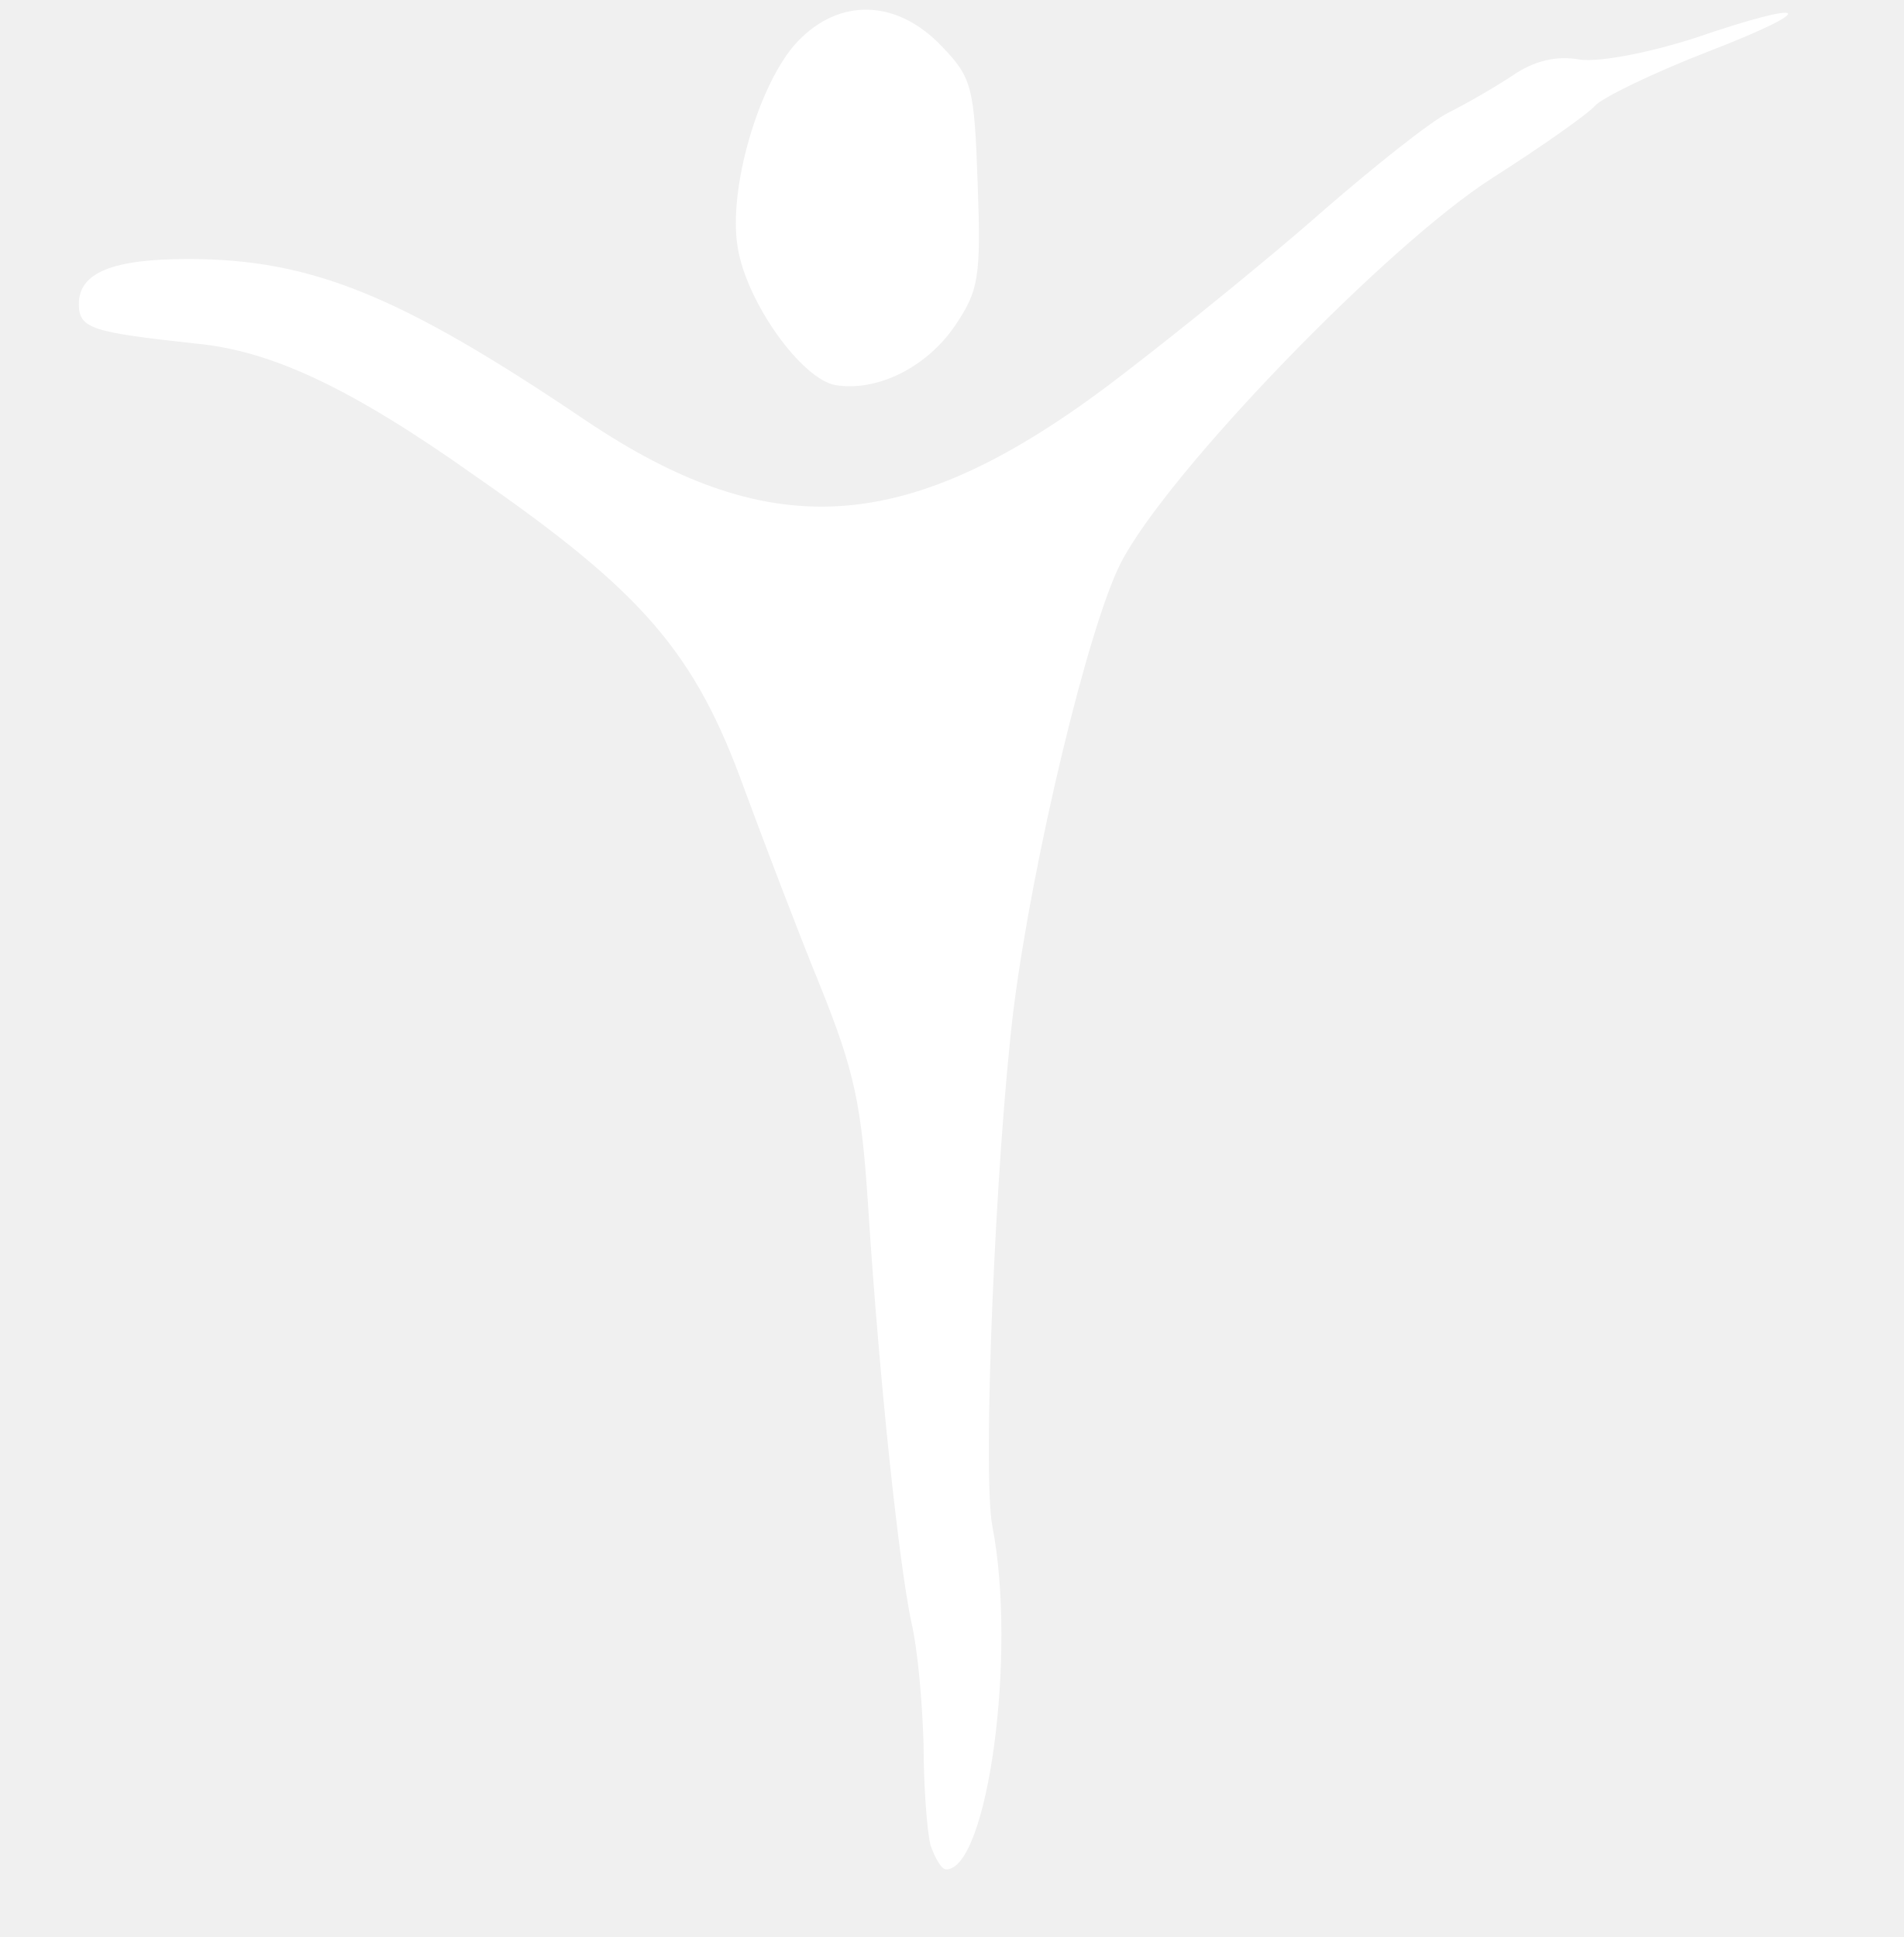
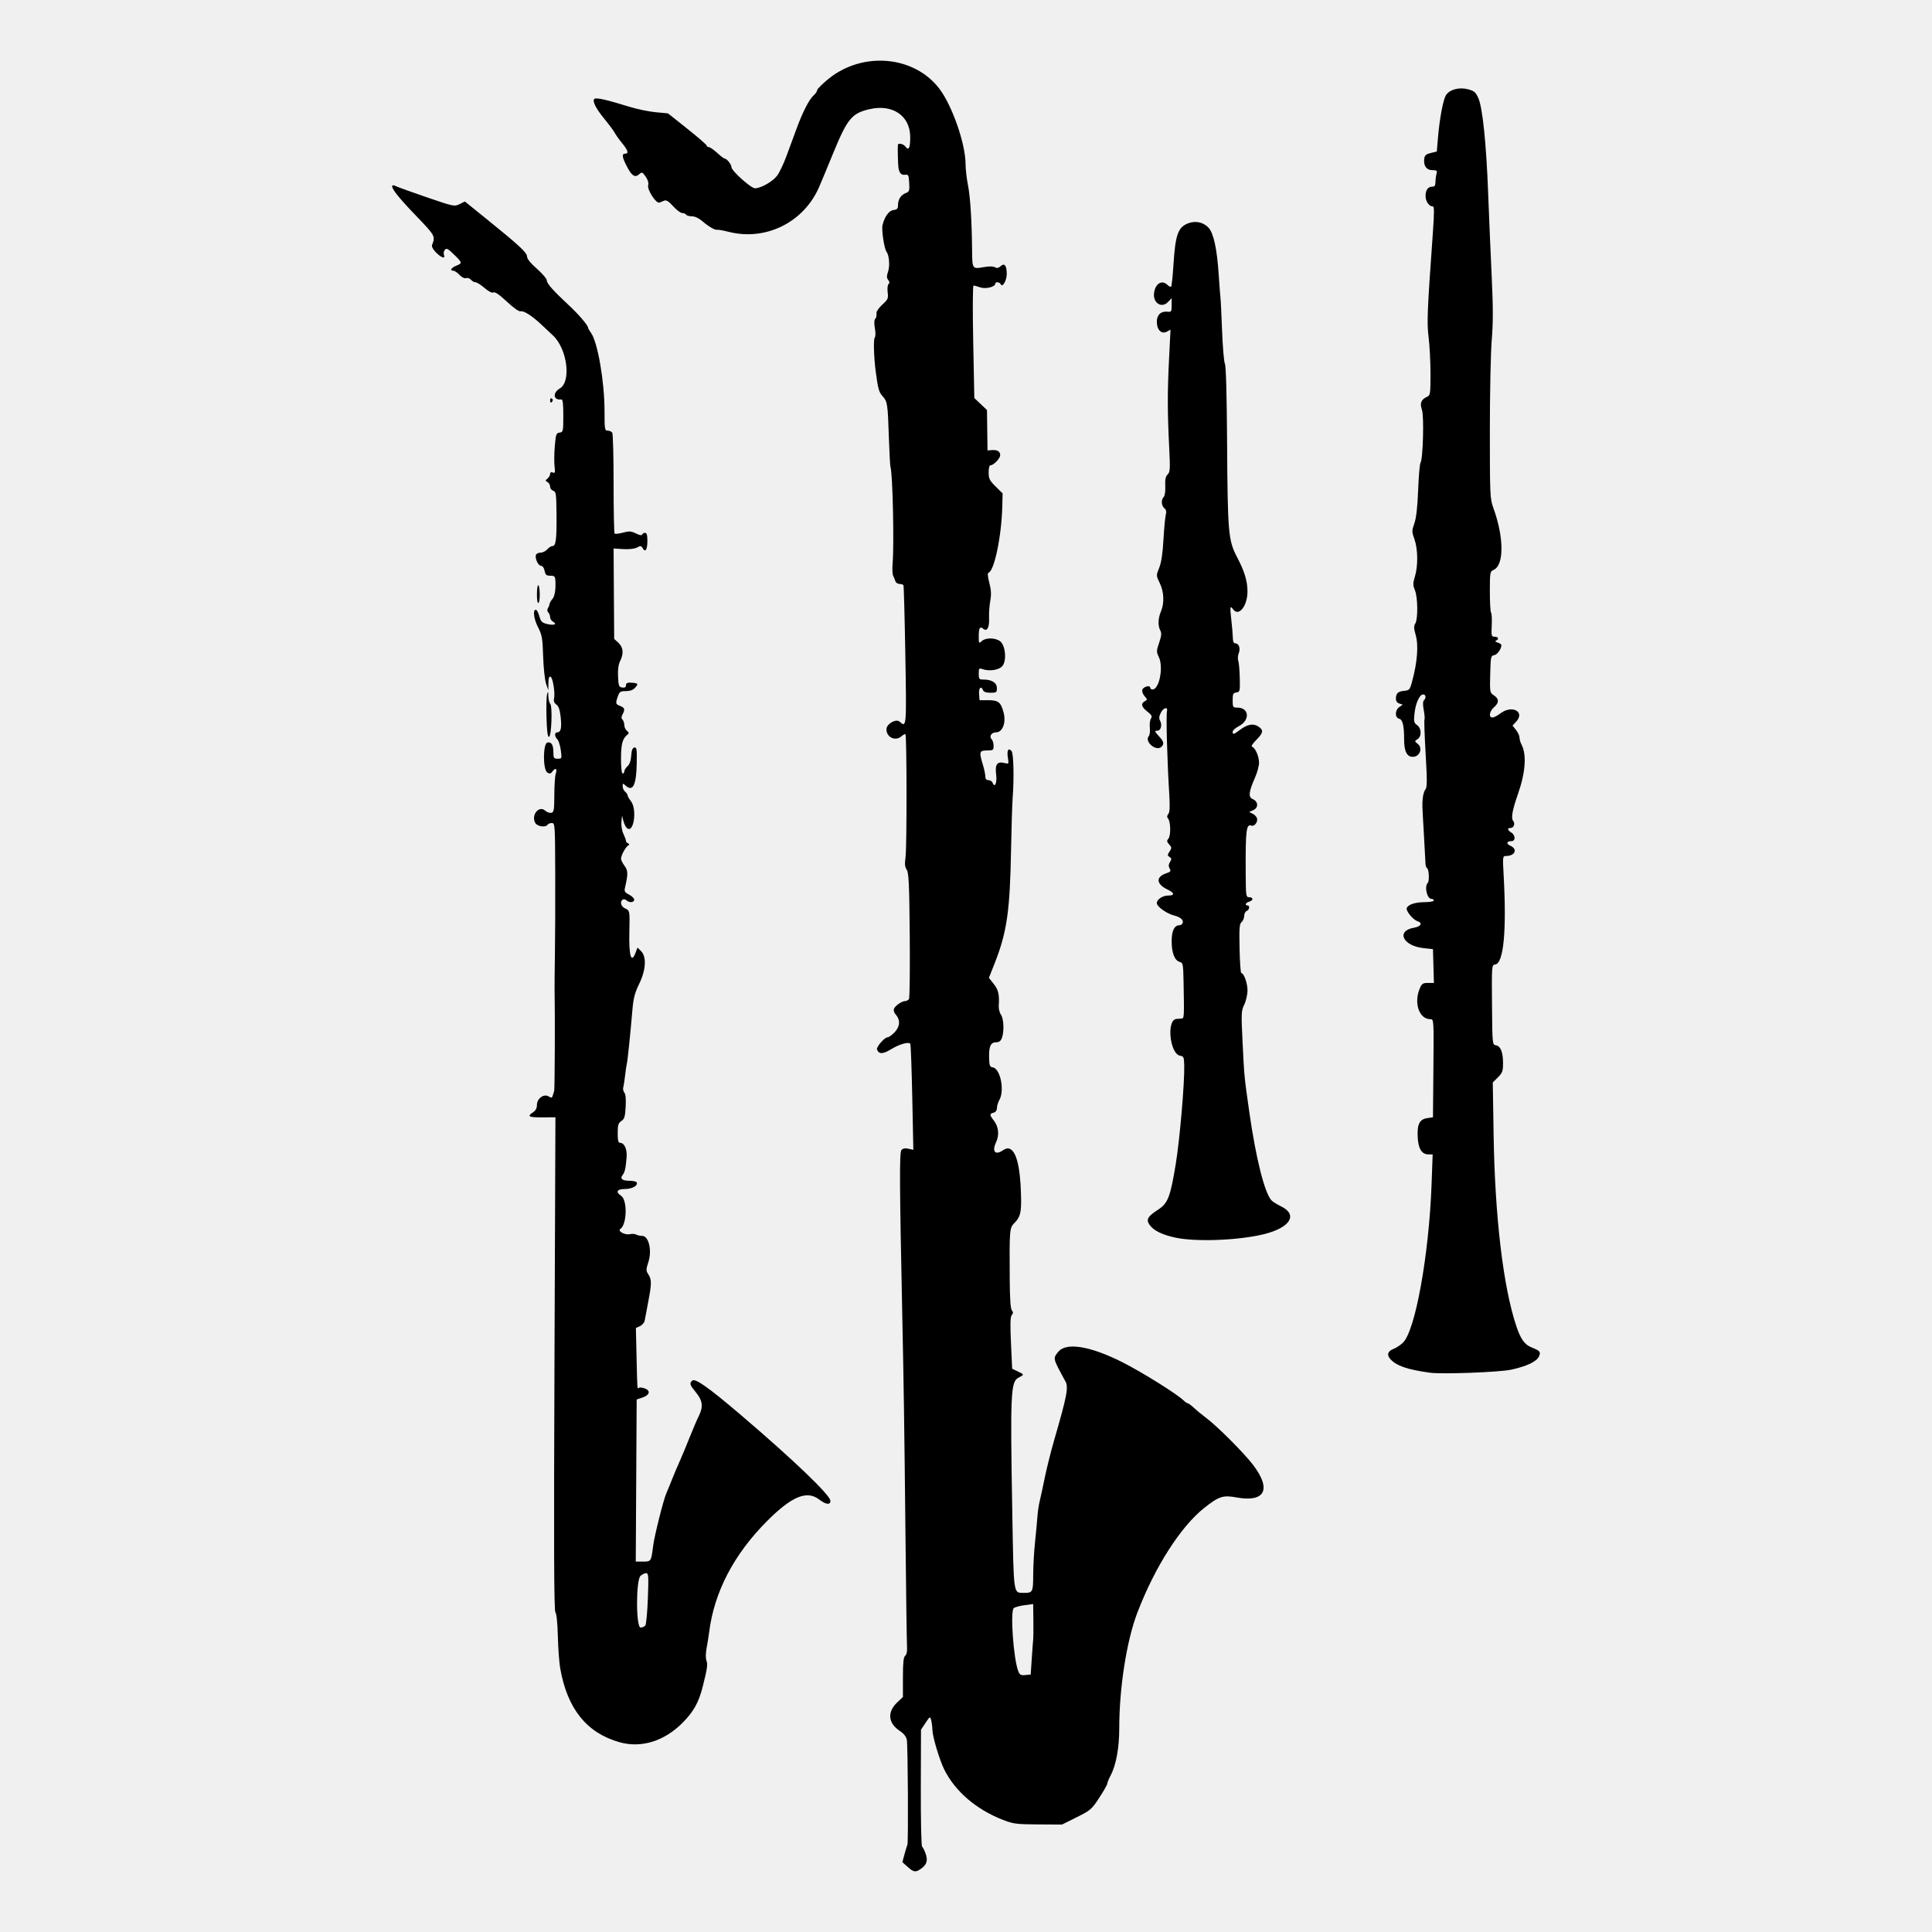
- <svg xmlns="http://www.w3.org/2000/svg" version="1.0" width="169px" height="172px" viewBox="0 0 1690 1720" preserveAspectRatio="xMidYMid meet">
-   <g id="layer101" fill="white" stroke="none">
-     <path d="M826 1638 c-3 -13 -6 -52 -6 -88 -1 -36 -5 -85 -11 -110 -11 -53 -28 -211 -38 -365 -6 -94 -12 -123 -43 -200 -20 -49 -50 -128 -67 -174 -44 -122 -90 -175 -240 -279 -110 -78 -181 -111 -248 -117 -91 -10 -103 -13 -103 -35 0 -28 30 -40 97 -40 109 0 188 32 351 142 170 115 294 104 482 -42 52 -40 132 -105 176 -144 45 -39 94 -78 110 -86 16 -8 42 -23 57 -33 19 -13 39 -18 60 -14 19 2 60 -6 101 -19 105 -36 113 -27 12 12 -49 19 -94 41 -100 48 -6 7 -47 36 -91 64 -94 60 -289 262 -330 342 -29 57 -78 262 -95 395 -16 130 -28 413 -19 460 22 113 -4 305 -41 305 -4 0 -10 -10 -14 -22z" />
-     <path d="M742 342 c-30 -5 -79 -73 -87 -122 -9 -52 19 -147 53 -183 37 -39 88 -38 128 4 27 28 29 36 32 122 3 83 1 95 -20 126 -25 37 -69 59 -106 53z" />
-   </g>
+ <svg xmlns="http://www.w3.org/2000/svg" version="1.1" id="svg2" width="750" height="750" viewBox="0 0 750 750">
+   <defs id="defs6" />
+   <path style="fill:#000000;stroke-width:0.64" d="m 352.335,724.71 -2.04,-1.823 0.849,-3.137 c 0.467,-1.725 0.965,-3.352 1.106,-3.614 0.404,-0.749 0.195,-38.675 -0.225,-40.773 -0.244,-1.221 -1.209,-2.428 -2.761,-3.455 -4.537,-3.003 -4.907,-7.322 -0.945,-11.058 l 2.196,-2.071 v -7.645 c 0,-5.74 0.221,-7.828 0.888,-8.382 0.587,-0.487 0.823,-1.763 0.697,-3.758 -0.105,-1.662 -0.384,-21.885 -0.618,-44.941 -0.4,-39.313 -0.648,-56.247 -1.234,-84.16 -1.043,-49.73 -1.11,-62.472 -0.331,-63.41 0.56,-0.675 1.382,-0.839 2.723,-0.545 l 1.921,0.422 -0.417,-20.286 c -0.23,-11.157 -0.575,-20.541 -0.767,-20.852 -0.575,-0.93 -4.249,0.119 -7.582,2.165 -3.074,1.887 -4.713,1.881 -5.347,-0.019 -0.315,-0.944 2.943,-4.675 4.081,-4.675 0.517,0 1.803,-0.936 2.859,-2.08 2.084,-2.257 2.165,-4.761 0.225,-6.905 -0.532,-0.588 -0.793,-1.526 -0.579,-2.084 0.469,-1.223 3.071,-3.011 4.381,-3.011 0.52,0 1.172,-0.36 1.451,-0.8 0.278,-0.44 0.41,-11.583 0.293,-24.762 -0.177,-19.941 -0.374,-24.207 -1.171,-25.424 -0.73,-1.115 -0.84,-2.264 -0.461,-4.838 0.536,-3.644 0.502,-47.196 -0.037,-47.736 -0.179,-0.179 -0.855,0.152 -1.501,0.736 -2.329,2.108 -5.874,0.492 -5.874,-2.677 0,-2.096 3.728,-4.24 5.144,-2.958 2.656,2.404 2.672,2.214 2.193,-25.782 -0.252,-14.696 -0.582,-26.936 -0.735,-27.2 -0.153,-0.264 -0.845,-0.48 -1.54,-0.48 -0.694,0 -1.418,-0.504 -1.609,-1.12 -0.191,-0.616 -0.578,-1.562 -0.86,-2.103 -0.282,-0.541 -0.369,-2.701 -0.194,-4.8 0.623,-7.454 0.023,-34.878 -0.816,-37.293 -0.16,-0.459 -0.453,-5.787 -0.651,-11.84 -0.422,-12.87 -0.552,-13.691 -2.495,-15.805 -1.338,-1.455 -1.735,-2.915 -2.609,-9.6 -0.708,-5.412 -0.916,-12.387 -0.389,-13.024 0.364,-0.44 0.397,-1.895 0.081,-3.616 -0.291,-1.584 -0.29,-3.168 0.001,-3.52 0.563,-0.68 0.639,-0.993 0.639,-2.634 0,-0.569 1.048,-1.994 2.329,-3.167 2.107,-1.93 2.296,-2.374 1.989,-4.667 -0.188,-1.398 -0.039,-2.835 0.332,-3.206 0.469,-0.469 0.431,-0.962 -0.127,-1.634 -0.627,-0.756 -0.635,-1.457 -0.037,-3.269 0.741,-2.245 0.416,-6.325 -0.611,-7.663 -0.905,-1.18 -2.006,-8.53 -1.552,-10.355 0.844,-3.385 2.493,-5.635 4.287,-5.847 1.343,-0.159 1.71,-0.546 1.71,-1.802 0,-2.271 1.101,-4.039 2.952,-4.743 1.459,-0.555 1.578,-0.891 1.401,-3.969 -0.174,-3.031 -0.33,-3.344 -1.577,-3.172 -1.472,0.203 -2.272,-0.642 -2.595,-2.739 -0.176,-1.145 -0.34,-7.557 -0.226,-8.811 0.084,-0.918 2.148,-0.473 2.961,0.639 1.273,1.74 1.888,0.412 1.827,-3.941 -0.114,-8.096 -6.884,-12.664 -15.739,-10.622 -6.981,1.61 -8.652,3.65 -14.309,17.468 -2.192,5.355 -4.606,11.151 -5.363,12.88 -5.971,13.632 -20.654,20.894 -34.983,17.3 -2.16,-0.542 -4.185,-0.91 -4.499,-0.819 -0.816,0.238 -3.426,-1.273 -5.874,-3.399 -1.274,-1.107 -2.834,-1.826 -3.962,-1.826 -1.023,0 -2.038,-0.288 -2.256,-0.64 -0.218,-0.352 -0.907,-0.64 -1.533,-0.64 -0.625,0 -2.197,-1.181 -3.493,-2.624 -1.709,-1.904 -2.66,-2.502 -3.465,-2.179 -0.61,0.245 -1.45,0.586 -1.867,0.757 -1.243,0.51 -4.812,-4.947 -4.375,-6.689 0.244,-0.971 -0.103,-2.16 -0.996,-3.414 -1.265,-1.776 -1.456,-1.846 -2.488,-0.912 -1.616,1.462 -2.862,0.687 -4.754,-2.96 -1.899,-3.66 -2.091,-5.019 -0.709,-5.019 1.501,0 1.143,-1.244 -1.181,-4.094 -1.177,-1.444 -2.479,-3.266 -2.893,-4.049 -0.414,-0.782 -2.12,-3.086 -3.791,-5.12 -3.456,-4.205 -4.957,-7.131 -4.099,-7.989 0.628,-0.628 4.784,0.299 13.564,3.026 2.992,0.929 7.6,1.891 10.24,2.138 l 4.8,0.448 7.52,5.979 c 4.136,3.288 7.52,6.231 7.52,6.54 0,0.309 0.36,0.563 0.8,0.564 0.44,0.002 1.896,1.01 3.236,2.24 1.34,1.23 2.663,2.237 2.941,2.237 0.831,0 2.624,2.268 2.624,3.319 0,1.413 7.57,8.201 9.146,8.201 2.255,0 6.805,-2.581 8.525,-4.836 0.9,-1.18 2.519,-4.534 3.597,-7.454 1.079,-2.92 2.862,-7.758 3.962,-10.75 2.442,-6.639 4.902,-11.434 6.7,-13.059 0.742,-0.671 1.349,-1.574 1.349,-2.007 0,-0.434 1.944,-2.376 4.32,-4.316 13.293,-10.855 33.376,-9.079 43.139,3.814 4.997,6.599 10.141,21.446 10.141,29.269 0,1.893 0.423,5.561 0.939,8.151 0.904,4.529 1.498,14.044 1.595,25.508 0.058,6.946 0.148,7.076 4.351,6.312 2.166,-0.394 3.759,-0.389 4.478,0.013 0.809,0.453 1.434,0.336 2.275,-0.425 1.488,-1.347 2.337,-0.228 2.352,3.097 0.011,2.435 -1.726,5.397 -2.324,3.962 -0.377,-0.905 -2.146,-1.101 -2.146,-0.238 0,1.245 -3.737,2.159 -5.836,1.427 -1.119,-0.39 -2.287,-0.709 -2.595,-0.709 -0.317,0 -0.371,9.468 -0.124,21.831 l 0.435,21.831 2.454,2.329 2.454,2.329 0.107,7.842 0.107,7.842 1.677,-0.128 c 2.118,-0.161 3.24,0.521 3.24,1.969 0,1.252 -2.531,3.914 -3.721,3.914 -0.469,0 -0.759,1.063 -0.759,2.78 0,2.42 0.351,3.128 2.708,5.462 l 2.708,2.681 -0.118,4.938 c -0.276,11.538 -3.076,25.104 -5.337,25.858 -0.437,0.146 -0.334,1.486 0.3,3.921 0.727,2.792 0.815,4.517 0.359,7.03 -0.333,1.832 -0.536,4.828 -0.453,6.658 0.169,3.684 -0.771,5.391 -2.28,4.139 -1.277,-1.06 -1.728,-0.282 -1.728,2.979 0,2.742 0.053,2.825 1.17,1.813 1.556,-1.408 5.372,-1.347 7.177,0.114 2.037,1.65 2.549,7.483 0.839,9.564 -1.276,1.554 -5.084,2.146 -7.747,1.205 -1.319,-0.466 -1.44,-0.318 -1.44,1.774 0,2.102 0.15,2.283 1.89,2.283 3.203,0 5.15,1.249 5.15,3.303 0,1.685 -0.181,1.817 -2.492,1.817 -1.624,0 -2.62,-0.334 -2.86,-0.96 -0.733,-1.909 -1.766,-0.96 -1.567,1.44 l 0.199,2.4 h 3.334 c 3.952,0 4.941,0.792 5.995,4.8 1.028,3.91 -0.403,7.68 -2.916,7.68 -1.831,0 -2.827,1.602 -1.698,2.731 0.399,0.399 0.725,1.531 0.725,2.517 0,1.664 -0.183,1.792 -2.56,1.792 -2.969,0 -3.119,0.514 -1.607,5.498 0.524,1.728 0.956,3.79 0.96,4.582 0.004,0.984 0.391,1.44 1.218,1.44 0.666,0 1.384,0.45 1.595,1.001 0.859,2.237 1.794,0.067 1.384,-3.212 -0.491,-3.927 0.39,-5.148 3.204,-4.442 1.747,0.438 1.755,0.424 1.34,-2.174 -0.442,-2.766 0.233,-3.905 1.447,-2.441 0.784,0.945 1.01,10.425 0.43,18.031 -0.19,2.487 -0.475,11.703 -0.635,20.48 -0.43,23.691 -1.617,31.85 -6.391,43.936 l -2.203,5.578 1.868,2.35 c 1.82,2.29 2.249,4.14 1.954,8.425 -0.079,1.15 0.301,2.726 0.845,3.502 1.114,1.591 1.315,6.587 0.365,9.086 -0.439,1.155 -1.096,1.642 -2.217,1.642 -2.122,0 -2.843,1.559 -2.741,5.924 0.073,3.127 0.263,3.647 1.394,3.808 2.966,0.424 4.71,8.957 2.589,12.667 -0.503,0.88 -0.925,2.275 -0.937,3.1 -0.014,0.95 -0.492,1.623 -1.303,1.835 -1.61,0.421 -1.604,0.88 0.039,2.969 1.896,2.41 2.264,5.678 0.951,8.444 -1.738,3.663 -0.352,5.279 2.697,3.144 3.798,-2.66 6.27,2.572 6.837,14.471 0.448,9.391 0.104,11.264 -2.552,13.92 -1.776,1.776 -1.837,2.563 -1.705,22.095 0.049,7.187 0.322,11.079 0.821,11.68 0.573,0.69 0.567,1.121 -0.026,1.836 -0.579,0.697 -0.658,3.456 -0.312,10.891 l 0.463,9.957 2.154,1.022 c 2.612,1.239 2.613,1.246 0.294,2.445 -3.021,1.562 -3.218,5.907 -2.392,52.797 0.561,31.871 0.393,30.686 4.359,30.733 3.567,0.043 3.731,-0.26 3.749,-6.928 0.009,-3.394 0.322,-9.052 0.695,-12.572 0.373,-3.52 0.79,-7.984 0.925,-9.92 0.136,-1.936 0.532,-4.672 0.88,-6.08 0.348,-1.408 1.252,-5.584 2.009,-9.28 0.757,-3.696 2.377,-10.176 3.601,-14.4 5.02,-17.329 5.652,-20.62 4.405,-22.911 -4.981,-9.146 -4.912,-8.861 -2.769,-11.495 3.063,-3.764 12.328,-2.264 24.824,4.019 7.5,3.771 21.373,12.432 23.811,14.866 0.617,0.616 1.355,1.12 1.64,1.12 0.285,0 1.365,0.799 2.4,1.775 1.035,0.976 3.034,2.623 4.441,3.66 4.385,3.23 15.033,13.875 18.579,18.574 7.183,9.52 4.496,14.562 -6.662,12.504 -5.08,-0.937 -6.743,-0.386 -12.395,4.103 -9.185,7.295 -19.161,22.924 -25.956,40.665 -4.15,10.837 -7.021,29.152 -7.022,44.8 -3.9e-4,7.791 -1.226,14.416 -3.433,18.551 -0.655,1.227 -1.191,2.558 -1.191,2.958 0,0.4 -1.402,2.875 -3.116,5.5 -2.964,4.54 -3.393,4.911 -8.8,7.602 l -5.684,2.829 -9.28,-0.055 c -8.522,-0.051 -9.646,-0.198 -13.76,-1.806 -10.192,-3.984 -18.319,-10.929 -22.563,-19.281 -1.875,-3.689 -4.627,-12.782 -4.701,-15.531 -0.035,-1.302 -0.257,-3.057 -0.493,-3.9 -0.414,-1.48 -0.49,-1.441 -2.186,1.121 l -1.757,2.655 -0.067,22.474 c -0.037,12.361 0.185,22.656 0.493,22.879 0.308,0.223 0.934,1.476 1.391,2.784 0.936,2.682 0.42,4.252 -1.945,5.908 -1.974,1.383 -2.735,1.258 -5.073,-0.83 z m 48.209,-81.117 c 0.236,-3.553 0.486,-6.865 0.556,-7.36 0.07,-0.495 0.093,-3.745 0.051,-7.223 l -0.076,-6.322 -3.344,0.444 c -1.839,0.244 -3.724,0.759 -4.189,1.145 -1.423,1.181 -0.125,19.586 1.719,24.377 0.591,1.536 0.999,1.771 2.774,1.6 l 2.08,-0.201 z m -160.109,32.721 c -12.729,-3.645 -20.183,-12.942 -22.957,-28.634 -0.392,-2.215 -0.805,-7.821 -0.92,-12.459 -0.127,-5.134 -0.497,-8.781 -0.947,-9.323 -0.555,-0.669 -0.647,-24.679 -0.367,-96.528 l 0.372,-95.637 -4.913,0.03 c -5.449,0.033 -6.224,-0.347 -3.862,-1.895 1.104,-0.723 1.595,-1.627 1.595,-2.935 0,-2.507 2.699,-4.461 4.557,-3.3 1.004,0.627 1.288,0.589 1.537,-0.205 0.168,-0.536 0.439,-1.402 0.602,-1.925 0.239,-0.768 0.355,-30.521 0.153,-39.369 -0.028,-1.232 0.031,-7.424 0.132,-13.76 0.101,-6.336 0.155,-20.376 0.121,-31.2 -0.06,-19.033 -0.103,-19.68 -1.304,-19.68 -0.683,0 -1.42,0.288 -1.638,0.64 -0.743,1.202 -4.072,0.719 -4.832,-0.7 -1.644,-3.072 1.488,-6.898 3.878,-4.735 0.649,0.587 1.705,0.964 2.347,0.837 1.039,-0.204 1.171,-0.97 1.199,-6.936 0.017,-3.688 0.26,-7.376 0.538,-8.195 0.67,-1.969 -0.028,-2.576 -1.179,-1.025 -0.733,0.987 -1.147,1.091 -2.073,0.524 -1.767,-1.084 -1.727,-11.323 0.046,-11.664 1.568,-0.302 2.295,0.925 2.307,3.894 0.009,2.154 0.18,2.4 1.67,2.4 1.632,0 1.652,-0.056 1.203,-3.323 -0.251,-1.827 -0.854,-3.72 -1.34,-4.206 -1.141,-1.141 -1.136,-2.712 0.008,-2.712 1.376,0 1.749,-1.768 1.271,-6.024 -0.311,-2.776 -0.792,-4.146 -1.671,-4.768 -0.809,-0.572 -1.12,-1.344 -0.902,-2.24 0.514,-2.119 -0.455,-8.272 -1.349,-8.569 -0.555,-0.184 -0.809,0.584 -0.831,2.508 l -0.03,2.773 -0.872,-2.56 c -0.479,-1.408 -0.989,-6.16 -1.133,-10.56 -0.234,-7.179 -0.441,-8.35 -2.015,-11.413 -1.668,-3.245 -2.08,-6.97 -0.743,-6.706 0.339,0.067 0.922,1.21 1.295,2.539 0.582,2.074 1.022,2.499 3.098,2.99 2.643,0.625 3.962,0.063 2.185,-0.931 -0.613,-0.343 -1.115,-1.128 -1.115,-1.744 0,-0.616 -0.321,-1.441 -0.712,-1.832 -0.414,-0.414 -0.488,-1.071 -0.178,-1.568 0.294,-0.471 0.593,-1.241 0.664,-1.712 0.071,-0.471 0.562,-1.335 1.091,-1.92 0.947,-1.048 1.396,-3.851 1.17,-7.304 -0.097,-1.485 -0.402,-1.76 -1.955,-1.76 -1.532,0 -1.904,-0.321 -2.224,-1.92 -0.228,-1.142 -0.786,-1.92 -1.376,-1.92 -1.109,0 -2.471,-2.956 -1.966,-4.27 0.179,-0.467 0.991,-0.85 1.804,-0.85 0.813,0 1.971,-0.576 2.574,-1.28 0.603,-0.704 1.508,-1.28 2.011,-1.28 1.341,0 1.66,-2.494 1.577,-12.302 -0.068,-7.994 -0.183,-8.816 -1.277,-9.163 -0.661,-0.21 -1.202,-0.924 -1.202,-1.587 0,-0.663 -0.45,-1.457 -1,-1.765 -0.907,-0.508 -0.907,-0.637 0,-1.39 0.55,-0.457 1,-1.258 1,-1.78 0,-0.612 0.368,-0.809 1.034,-0.553 0.882,0.338 0.984,-0.004 0.692,-2.332 -0.188,-1.501 -0.149,-5.032 0.086,-7.848 0.39,-4.67 0.555,-5.138 1.868,-5.325 1.383,-0.196 1.44,-0.455 1.44,-6.588 0,-4.736 -0.207,-6.357 -0.8,-6.28 -3.066,0.398 -3.445,-2.558 -0.548,-4.27 4.531,-2.676 2.866,-15.417 -2.69,-20.585 -1.415,-1.316 -3.462,-3.235 -4.548,-4.265 -3.39,-3.213 -6.748,-5.375 -7.904,-5.089 -0.712,0.176 -2.659,-1.174 -5.432,-3.767 -2.882,-2.695 -4.61,-3.88 -5.188,-3.557 -0.552,0.309 -1.809,-0.322 -3.46,-1.735 -1.427,-1.221 -3.017,-2.22 -3.534,-2.22 -0.517,0 -1.304,-0.439 -1.749,-0.974 -0.445,-0.536 -1.291,-0.821 -1.881,-0.634 -0.643,0.204 -1.677,-0.303 -2.581,-1.266 -0.83,-0.883 -1.891,-1.606 -2.357,-1.606 -1.514,0 -0.898,-1.104 1.072,-1.92 2.467,-1.022 2.444,-1.139 -0.856,-4.378 -2.32,-2.277 -2.9,-2.575 -3.531,-1.814 -0.415,0.5 -0.575,1.378 -0.356,1.951 0.644,1.677 -0.945,1.212 -3.05,-0.893 -1.202,-1.202 -1.788,-2.314 -1.548,-2.939 1.316,-3.429 1.225,-3.592 -6.334,-11.447 -6.912,-7.182 -9.805,-10.894 -9.068,-11.631 0.172,-0.172 0.841,-0.038 1.487,0.297 0.646,0.335 5.985,2.259 11.865,4.274 10.432,3.576 10.739,3.64 12.73,2.646 l 2.04,-1.018 8.07,6.514 c 13.003,10.495 16.07,13.33 16.07,14.853 0,0.884 1.38,2.594 3.84,4.76 2.112,1.859 3.84,3.891 3.84,4.516 0,1.21 2.429,3.943 8.648,9.729 3.701,3.444 7.352,7.713 7.352,8.598 0,0.233 0.544,1.188 1.209,2.123 2.543,3.572 5.191,18.972 5.191,30.191 0,7.164 0.082,7.668 1.242,7.668 0.683,0 1.475,0.36 1.76,0.8 0.285,0.44 0.518,9.343 0.518,19.785 0,10.442 0.177,19.163 0.394,19.381 0.217,0.217 1.678,0.052 3.248,-0.368 2.438,-0.652 3.173,-0.604 5.037,0.326 1.358,0.678 2.267,0.837 2.405,0.423 0.122,-0.367 0.63,-0.666 1.129,-0.666 0.66,0 0.907,0.861 0.907,3.162 0,3.377 -0.806,4.611 -1.824,2.793 -0.543,-0.97 -0.824,-1.004 -2.205,-0.265 -0.975,0.522 -3.025,0.759 -5.337,0.619 l -3.754,-0.228 0.113,17.538 0.113,17.538 1.647,1.528 c 1.905,1.766 2.126,4.16 0.656,7.106 -0.663,1.329 -0.928,3.323 -0.8,6.018 0.172,3.625 0.337,4.052 1.631,4.236 0.969,0.138 1.44,-0.124 1.44,-0.8 0,-1.03 0.637,-1.254 2.88,-1.016 1.847,0.197 1.945,0.489 0.644,1.927 -0.769,0.85 -1.972,1.284 -3.56,1.284 -2.115,0 -2.481,0.238 -3.101,2.015 -0.976,2.8 -0.915,3.056 0.897,3.744 1.763,0.67 1.949,1.352 0.901,3.311 -0.506,0.945 -0.506,1.5 0,2.006 0.385,0.385 0.699,1.326 0.699,2.093 0,0.766 0.458,1.774 1.018,2.238 0.841,0.698 0.869,0.964 0.16,1.531 -1.889,1.512 -2.458,3.662 -2.458,9.292 0,3.419 0.261,5.769 0.64,5.769 0.352,0 0.64,-0.387 0.64,-0.861 0,-0.473 0.562,-1.369 1.248,-1.99 0.818,-0.74 1.314,-2.151 1.44,-4.093 0.137,-2.11 0.488,-3.02 1.219,-3.159 0.892,-0.169 1.012,0.631 0.918,6.074 -0.148,8.496 -1.504,11.254 -4.294,8.73 -1.097,-0.993 -1.17,-0.978 -1.17,0.242 0,0.715 0.432,1.659 0.96,2.098 0.528,0.438 0.96,1.076 0.96,1.417 0,0.341 0.576,1.353 1.28,2.248 2.48,3.152 1.117,12.67 -1.503,10.495 -0.497,-0.412 -1.134,-1.679 -1.418,-2.815 l -0.515,-2.066 -0.245,2.464 c -0.14,1.408 0.185,3.369 0.758,4.577 0.551,1.162 1.002,2.405 1.002,2.762 0,0.357 0.36,0.796 0.8,0.975 0.629,0.255 0.62,0.452 -0.042,0.917 -1.042,0.733 -2.678,3.814 -2.678,5.044 0,0.502 0.616,1.746 1.37,2.766 1.378,1.864 1.405,3.168 0.178,8.445 -0.337,1.45 -0.096,1.866 1.587,2.736 1.092,0.565 1.985,1.451 1.985,1.97 0,1.107 -1.988,1.259 -3.016,0.231 -0.392,-0.392 -1.025,-0.519 -1.408,-0.282 -1.242,0.768 -0.736,2.691 0.904,3.438 1.825,0.831 1.826,0.837 1.634,9.22 -0.21,9.184 0.741,12.388 2.385,8.033 l 0.779,-2.064 1.377,1.377 c 2.211,2.211 1.918,7.275 -0.739,12.753 -1.696,3.497 -2.232,5.576 -2.621,10.157 -0.8,9.429 -1.873,19.773 -2.156,20.8 -0.146,0.528 -0.442,2.544 -0.658,4.48 -0.216,1.936 -0.545,4.038 -0.73,4.671 -0.185,0.633 0.008,1.566 0.429,2.073 0.497,0.599 0.674,2.533 0.506,5.509 -0.218,3.858 -0.484,4.736 -1.673,5.525 -1.191,0.791 -1.413,1.53 -1.413,4.7 0,2.852 0.224,3.762 0.924,3.762 1.672,0 2.768,2.441 2.527,5.627 -0.31,4.097 -0.71,5.864 -1.562,6.89 -1.123,1.353 -0.123,2.203 2.591,2.203 1.366,0 2.648,0.265 2.848,0.588 0.746,1.207 -1.67,2.612 -4.494,2.612 -3.155,0 -3.792,1.128 -1.496,2.653 2.476,1.644 2.245,11.184 -0.311,12.842 -1.227,0.796 1.664,2.44 3.597,2.046 0.959,-0.196 2.104,-0.133 2.544,0.138 0.44,0.272 1.502,0.509 2.36,0.527 2.516,0.054 3.835,5.611 2.392,10.078 -0.951,2.945 -0.959,3.424 -0.083,4.761 1.362,2.078 1.37,3.535 0.062,10.474 -0.631,3.344 -1.27,6.738 -1.421,7.542 -0.151,0.804 -0.983,1.785 -1.851,2.18 l -1.577,0.718 0.264,11.26 c 0.315,13.437 0.231,12.378 0.951,11.933 0.322,-0.199 1.351,-0.071 2.287,0.284 2.313,0.879 1.853,2.579 -0.953,3.523 l -2.24,0.753 -0.177,31.463 -0.177,31.463 h 2.828 c 3.141,0 3.155,-0.022 3.918,-6.08 0.5,-3.972 3.992,-17.885 5.14,-20.48 0.467,-1.056 1.47,-3.499 2.229,-5.429 0.759,-1.93 2.037,-4.954 2.841,-6.72 0.804,-1.766 2.547,-5.947 3.874,-9.291 1.327,-3.344 2.951,-7.149 3.609,-8.454 1.823,-3.616 1.549,-6.024 -1.043,-9.187 -2.44,-2.978 -2.609,-3.493 -1.506,-4.596 1.092,-1.092 6.255,2.541 18.773,13.208 20.544,17.506 34.893,31.261 34.893,33.448 0,1.686 -1.741,1.471 -4.379,-0.541 -4.774,-3.641 -10.628,-1.212 -20.208,8.389 -12.852,12.879 -20.481,27.468 -22.451,42.935 -0.224,1.76 -0.686,4.661 -1.026,6.446 -0.36,1.891 -0.387,3.873 -0.063,4.748 0.565,1.528 0.361,2.983 -1.413,10.068 -1.535,6.131 -3.491,9.676 -7.711,13.976 -7.137,7.273 -16.201,10.088 -24.67,7.663 z m 10.077,-45.301 c 0.348,-0.44 0.794,-5.192 0.99,-10.56 0.317,-8.659 0.242,-9.76 -0.664,-9.76 -0.562,0 -1.548,0.477 -2.192,1.059 -1.812,1.64 -1.784,20.061 0.031,20.061 0.661,0 1.487,-0.36 1.835,-0.8 z m 304.483,-98.138 c -8.752,-1.231 -12.908,-2.67 -15.278,-5.29 -1.482,-1.639 -0.99,-3.102 1.341,-3.982 0.977,-0.369 2.576,-1.434 3.554,-2.367 4.8,-4.58 10.132,-34.103 11.129,-61.627 l 0.416,-11.475 h -1.602 c -2.608,0 -3.956,-2.118 -4.198,-6.596 -0.275,-5.083 0.698,-7.052 3.695,-7.484 l 2.223,-0.32 0.17,-19.04 c 0.168,-18.914 0.161,-19.04 -1.162,-19.04 -4.333,0 -6.516,-6.222 -4.16,-11.861 0.814,-1.948 1.208,-2.219 3.222,-2.219 h 2.295 l -0.182,-6.56 -0.182,-6.56 -3.66,-0.393 c -8.094,-0.87 -10.784,-6.73 -3.643,-7.936 2.677,-0.452 3.374,-1.868 1.251,-2.541 -1.707,-0.542 -4.531,-4.005 -4.126,-5.06 0.538,-1.402 3.292,-2.309 7.008,-2.309 1.919,0 3.49,-0.288 3.49,-0.64 0,-0.352 -0.422,-0.64 -0.937,-0.64 -1.691,0 -2.79,-4.805 -1.414,-6.182 0.668,-0.668 0.508,-5.215 -0.199,-5.652 -0.347,-0.214 -0.648,-1.023 -0.67,-1.798 -0.022,-0.775 -0.299,-5.872 -0.615,-11.328 -0.719,-12.402 -0.689,-11.408 -0.437,-14.202 0.117,-1.299 0.583,-2.808 1.035,-3.353 0.665,-0.802 0.679,-3.438 0.07,-13.794 -0.414,-7.041 -0.616,-13.025 -0.447,-13.297 0.168,-0.272 0.041,-1.914 -0.283,-3.648 -0.384,-2.054 -0.365,-3.378 0.055,-3.798 0.955,-0.955 0.78,-2.308 -0.3,-2.308 -1.383,0 -2.952,3.482 -3.363,7.467 -0.316,3.062 -0.194,3.599 1.014,4.444 1.759,1.232 1.852,4.419 0.16,5.476 -1.178,0.736 -1.174,0.789 0.147,1.858 1.89,1.531 0.876,4.663 -1.604,4.952 -2.515,0.293 -3.73,-1.876 -3.73,-6.659 0,-5.501 -0.553,-7.766 -1.989,-8.141 -1.667,-0.436 -1.588,-3.3 0.124,-4.5 l 1.336,-0.936 -1.336,-0.424 c -0.822,-0.261 -1.332,-0.961 -1.326,-1.821 0.015,-2.141 0.76,-2.873 3.158,-3.105 2.041,-0.197 2.258,-0.438 3.069,-3.412 2.13,-7.812 2.626,-14.261 1.416,-18.424 -0.707,-2.432 -0.73,-3.321 -0.111,-4.311 1.082,-1.732 0.985,-10.217 -0.148,-12.928 -0.81,-1.938 -0.81,-2.61 0,-5.3 1.253,-4.164 1.171,-10.659 -0.183,-14.471 -1.045,-2.941 -1.047,-3.305 -0.034,-6.166 0.737,-2.08 1.2,-6.165 1.467,-12.939 0.215,-5.444 0.623,-10.196 0.907,-10.56 0.971,-1.243 1.44,-18.184 0.57,-20.591 -0.906,-2.505 -0.335,-3.99 1.932,-5.022 1.32,-0.601 1.388,-1.036 1.386,-8.96 -10e-4,-4.581 -0.325,-10.92 -0.721,-14.088 -0.725,-5.808 -0.558,-9.967 1.628,-40.48 0.584,-8.157 0.577,-10.4 -0.035,-10.4 -1.43,0 -2.791,-1.988 -2.791,-4.078 0,-2.311 0.963,-3.602 2.688,-3.602 0.828,0 1.154,-0.495 1.161,-1.76 0.005,-0.968 0.182,-2.408 0.395,-3.2 0.339,-1.265 0.147,-1.44 -1.586,-1.44 -2.278,0 -3.488,-1.657 -3.177,-4.352 0.161,-1.395 0.651,-1.84 2.542,-2.307 l 2.342,-0.579 0.44,-5.181 c 0.658,-7.755 2.023,-15 3.15,-16.72 1.444,-2.204 5.156,-3.172 8.605,-2.243 2.335,0.629 2.926,1.142 3.933,3.421 1.655,3.743 3.072,17.483 3.808,36.921 0.34,8.976 0.957,23.484 1.373,32.239 0.571,12.052 0.577,18.046 0.021,24.673 -0.403,4.815 -0.733,20.626 -0.733,35.137 0,25.148 0.062,26.554 1.335,30.047 4.192,11.504 4.239,22.322 0.105,24.136 -1.379,0.605 -1.44,0.959 -1.44,8.373 0,4.258 0.21,7.952 0.468,8.209 0.257,0.257 0.375,2.465 0.263,4.907 -0.191,4.141 -0.115,4.439 1.132,4.439 1.464,0 1.813,0.977 0.537,1.504 -0.485,0.2 -0.232,0.503 0.64,0.768 0.792,0.241 1.44,0.679 1.44,0.973 0,1.496 -1.615,3.752 -2.808,3.922 -1.272,0.182 -1.363,0.62 -1.533,7.365 -0.178,7.057 -0.155,7.189 1.44,8.234 2.052,1.345 2.059,2.863 0.021,4.635 -1.791,1.558 -2.154,3.96 -0.597,3.96 0.551,0 1.947,-0.72 3.1,-1.6 4.519,-3.447 9.731,-0.625 6.061,3.281 l -1.356,1.444 1.356,1.724 c 0.746,0.948 1.356,2.28 1.356,2.96 0,0.68 0.333,1.858 0.74,2.619 2.087,3.9 1.593,10.896 -1.367,19.333 -2.14,6.101 -2.722,9.289 -1.88,10.304 0.915,1.102 0.311,2.816 -0.993,2.816 -1.362,0 -1.224,0.82 0.3,1.771 1.68,1.049 1.706,3.349 0.038,3.349 -1.91,0 -2.099,1.01 -0.338,1.813 2.899,1.321 1.726,3.947 -1.763,3.947 -1.28,0 -1.306,0.219 -0.902,7.52 1.189,21.49 -0.004,34.127 -3.265,34.6 -1.372,0.199 -1.378,0.274 -1.254,15.68 0.123,15.223 0.147,15.483 1.477,15.673 1.83,0.261 2.808,2.673 2.808,6.926 0,3.108 -0.243,3.782 -1.994,5.534 l -1.994,1.994 0.33,20.516 c 0.513,31.874 3.754,59.042 8.848,74.163 1.671,4.959 3.199,7.09 5.834,8.136 3.352,1.33 3.723,1.779 2.922,3.536 -0.906,1.989 -4.721,3.808 -10.746,5.123 -4.631,1.011 -26.967,1.843 -31.68,1.18 z m -98.766,-52.442 c -5.064,-1.099 -8.318,-2.696 -9.893,-4.853 -1.544,-2.116 -0.883,-3.334 3.26,-6.009 3.788,-2.446 4.747,-4.942 6.848,-17.829 1.565,-9.602 3.434,-31.393 3.274,-38.169 -0.074,-3.138 -0.24,-3.542 -1.53,-3.725 -4.051,-0.575 -5.466,-13.923 -1.515,-14.292 0.573,-0.054 1.474,-0.126 2.002,-0.161 1.03,-0.068 1.049,-0.427 0.777,-14.522 -0.127,-6.549 -0.239,-7.126 -1.443,-7.441 -2.003,-0.524 -3.174,-3.492 -3.174,-8.048 0,-4.068 1.053,-6.211 3.053,-6.211 0.392,0 0.874,-0.262 1.072,-0.582 0.769,-1.244 -0.491,-2.518 -3.153,-3.188 -2.928,-0.737 -6.731,-3.464 -6.731,-4.827 0,-1.405 2.27,-2.922 4.37,-2.922 2.7,0 2.568,-1.011 -0.313,-2.395 -4.338,-2.084 -4.503,-4.882 -0.37,-6.26 1.682,-0.561 1.868,-0.829 1.289,-1.863 -0.492,-0.879 -0.453,-1.565 0.143,-2.52 0.685,-1.097 0.657,-1.413 -0.168,-1.934 -0.888,-0.56 -0.889,-0.773 -0.005,-2.122 0.894,-1.365 0.881,-1.611 -0.151,-2.751 -0.952,-1.051 -0.997,-1.415 -0.287,-2.27 0.981,-1.182 0.882,-6.548 -0.144,-7.784 -0.487,-0.587 -0.459,-1.089 0.096,-1.759 0.56,-0.675 0.666,-2.78 0.378,-7.52 -0.835,-13.749 -1.296,-30.722 -0.882,-32.455 0.419,-1.754 -1.363,-1.33 -2.339,0.557 -0.777,1.502 -0.853,2.273 -0.322,3.265 0.842,1.574 0.244,3.81 -1.019,3.81 -1.256,0 -1.166,0.306 0.683,2.3 1.829,1.973 1.994,2.976 0.671,4.074 -2.025,1.681 -6.461,-2.17 -4.802,-4.169 0.419,-0.505 0.626,-1.977 0.466,-3.317 -0.158,-1.325 0.026,-2.92 0.409,-3.545 0.576,-0.94 0.337,-1.418 -1.383,-2.766 -2.32,-1.819 -2.628,-3.088 -0.973,-4.014 1.043,-0.584 1.04,-0.693 -0.056,-1.904 -0.64,-0.707 -1.063,-1.81 -0.94,-2.452 0.236,-1.236 3.09,-2.06 3.09,-0.892 0,0.376 0.399,0.685 0.886,0.685 2.619,0 4.322,-8.669 2.467,-12.559 -0.978,-2.051 -0.971,-2.419 0.112,-5.605 0.899,-2.646 0.999,-3.708 0.447,-4.741 -0.985,-1.841 -0.89,-4.673 0.248,-7.396 1.38,-3.303 1.2,-7.57 -0.463,-10.994 -1.42,-2.922 -1.42,-2.937 -0.216,-5.937 0.823,-2.05 1.352,-5.555 1.662,-11.008 0.25,-4.4 0.658,-8.738 0.907,-9.639 0.316,-1.143 0.147,-1.893 -0.559,-2.478 -1.193,-0.99 -1.327,-3.311 -0.254,-4.384 0.441,-0.441 0.691,-2.193 0.598,-4.2 -0.117,-2.536 0.125,-3.728 0.921,-4.523 0.961,-0.961 1.028,-2.116 0.606,-10.488 -0.689,-13.676 -0.702,-21.419 -0.057,-34.283 l 0.573,-11.435 -1.432,0.766 c -2.09,1.119 -3.886,-0.68 -3.886,-3.892 0,-2.693 1.654,-4.166 4.32,-3.845 1.295,0.156 1.44,-0.101 1.44,-2.553 v -2.726 l -1.305,1.401 c -2.605,2.796 -6.164,0.449 -5.502,-3.629 0.574,-3.539 3.124,-4.961 5.191,-2.894 0.57,0.57 1.207,0.865 1.416,0.657 0.209,-0.209 0.614,-4.059 0.901,-8.556 0.731,-11.461 1.73,-14.373 5.464,-15.934 2.899,-1.211 6.06,-0.598 8.122,1.576 1.985,2.093 3.343,8.344 3.983,18.341 0.248,3.872 0.545,7.76 0.66,8.64 0.115,0.88 0.406,6.784 0.647,13.12 0.241,6.336 0.736,12.096 1.1,12.8 0.42,0.812 0.729,12.15 0.844,31.04 0.21,34.375 0.481,37.504 3.79,43.823 2.974,5.678 4.113,9.399 4.121,13.457 0.011,5.651 -3.389,9.942 -5.543,6.996 -1.227,-1.678 -1.323,-1.107 -0.712,4.204 0.304,2.64 0.562,5.736 0.573,6.88 0.013,1.331 0.339,2.08 0.904,2.08 1.433,0 2.124,1.897 1.394,3.83 -0.362,0.958 -0.449,2.285 -0.194,2.95 0.255,0.665 0.518,3.659 0.585,6.654 0.116,5.203 0.057,5.455 -1.319,5.651 -1.246,0.177 -1.44,0.587 -1.44,3.04 0,2.69 0.094,2.835 1.821,2.835 4.629,0 5.023,4.9 0.579,7.202 -1.32,0.684 -2.4,1.647 -2.4,2.14 0,1.234 0.409,1.138 2.763,-0.653 2.895,-2.203 5.226,-2.654 7.162,-1.386 2.168,1.42 2.011,2.477 -0.781,5.269 -1.455,1.455 -2.07,2.478 -1.587,2.639 1.25,0.417 2.683,3.715 2.683,6.177 0,1.239 -0.709,3.857 -1.576,5.816 -2.442,5.522 -2.651,7.539 -0.863,8.314 2.155,0.933 2.292,3.323 0.244,4.256 l -1.642,0.748 1.433,0.714 c 0.788,0.393 1.531,1.225 1.651,1.849 0.278,1.446 -1.111,3.152 -2.22,2.726 -1.995,-0.765 -2.297,1.798 -2.2,18.667 0.05,8.676 0.115,9.12 1.332,9.12 0.704,0 1.28,0.315 1.28,0.7 0,0.385 -0.576,0.851 -1.28,1.035 -1.307,0.342 -1.798,1.465 -0.64,1.465 1.006,0 0.747,1.742 -0.32,2.151 -0.528,0.203 -0.96,1.062 -0.96,1.91 0,0.848 -0.451,1.916 -1.001,2.373 -0.844,0.7 -0.97,2.324 -0.8,10.318 0.111,5.218 0.41,9.487 0.665,9.487 1.003,6.4e-4 2.416,3.931 2.416,6.719 0,1.618 -0.563,4.108 -1.252,5.533 -1.179,2.441 -1.217,3.299 -0.648,14.849 0.652,13.236 0.622,12.928 2.572,26.659 2.58,18.169 5.969,31.655 8.678,34.53 0.482,0.512 2.103,1.52 3.602,2.24 6.762,3.249 3.7,8.313 -6.552,10.838 -9.858,2.428 -26.443,3.069 -34.446,1.332 z M 212.157,278.727 c -0.127,-4.155 -0.033,-8.275 0.209,-9.155 0.384,-1.4 0.446,-1.316 0.494,0.672 0.03,1.25 0.354,2.571 0.72,2.937 0.929,0.929 0.523,12.531 -0.449,12.854 -0.529,0.175 -0.811,-1.937 -0.974,-7.308 z m -3.722,-47.799 c 0,-4.582 0.923,-5.151 1.082,-0.668 0.067,1.894 -0.149,3.611 -0.48,3.815 -0.349,0.216 -0.602,-1.11 -0.602,-3.148 z m 5.12,-75.633 c 0,-0.549 0.293,-0.817 0.65,-0.596 0.358,0.221 0.485,0.67 0.282,0.998 -0.549,0.888 -0.933,0.722 -0.933,-0.402 z" id="path3701" />
</svg>
